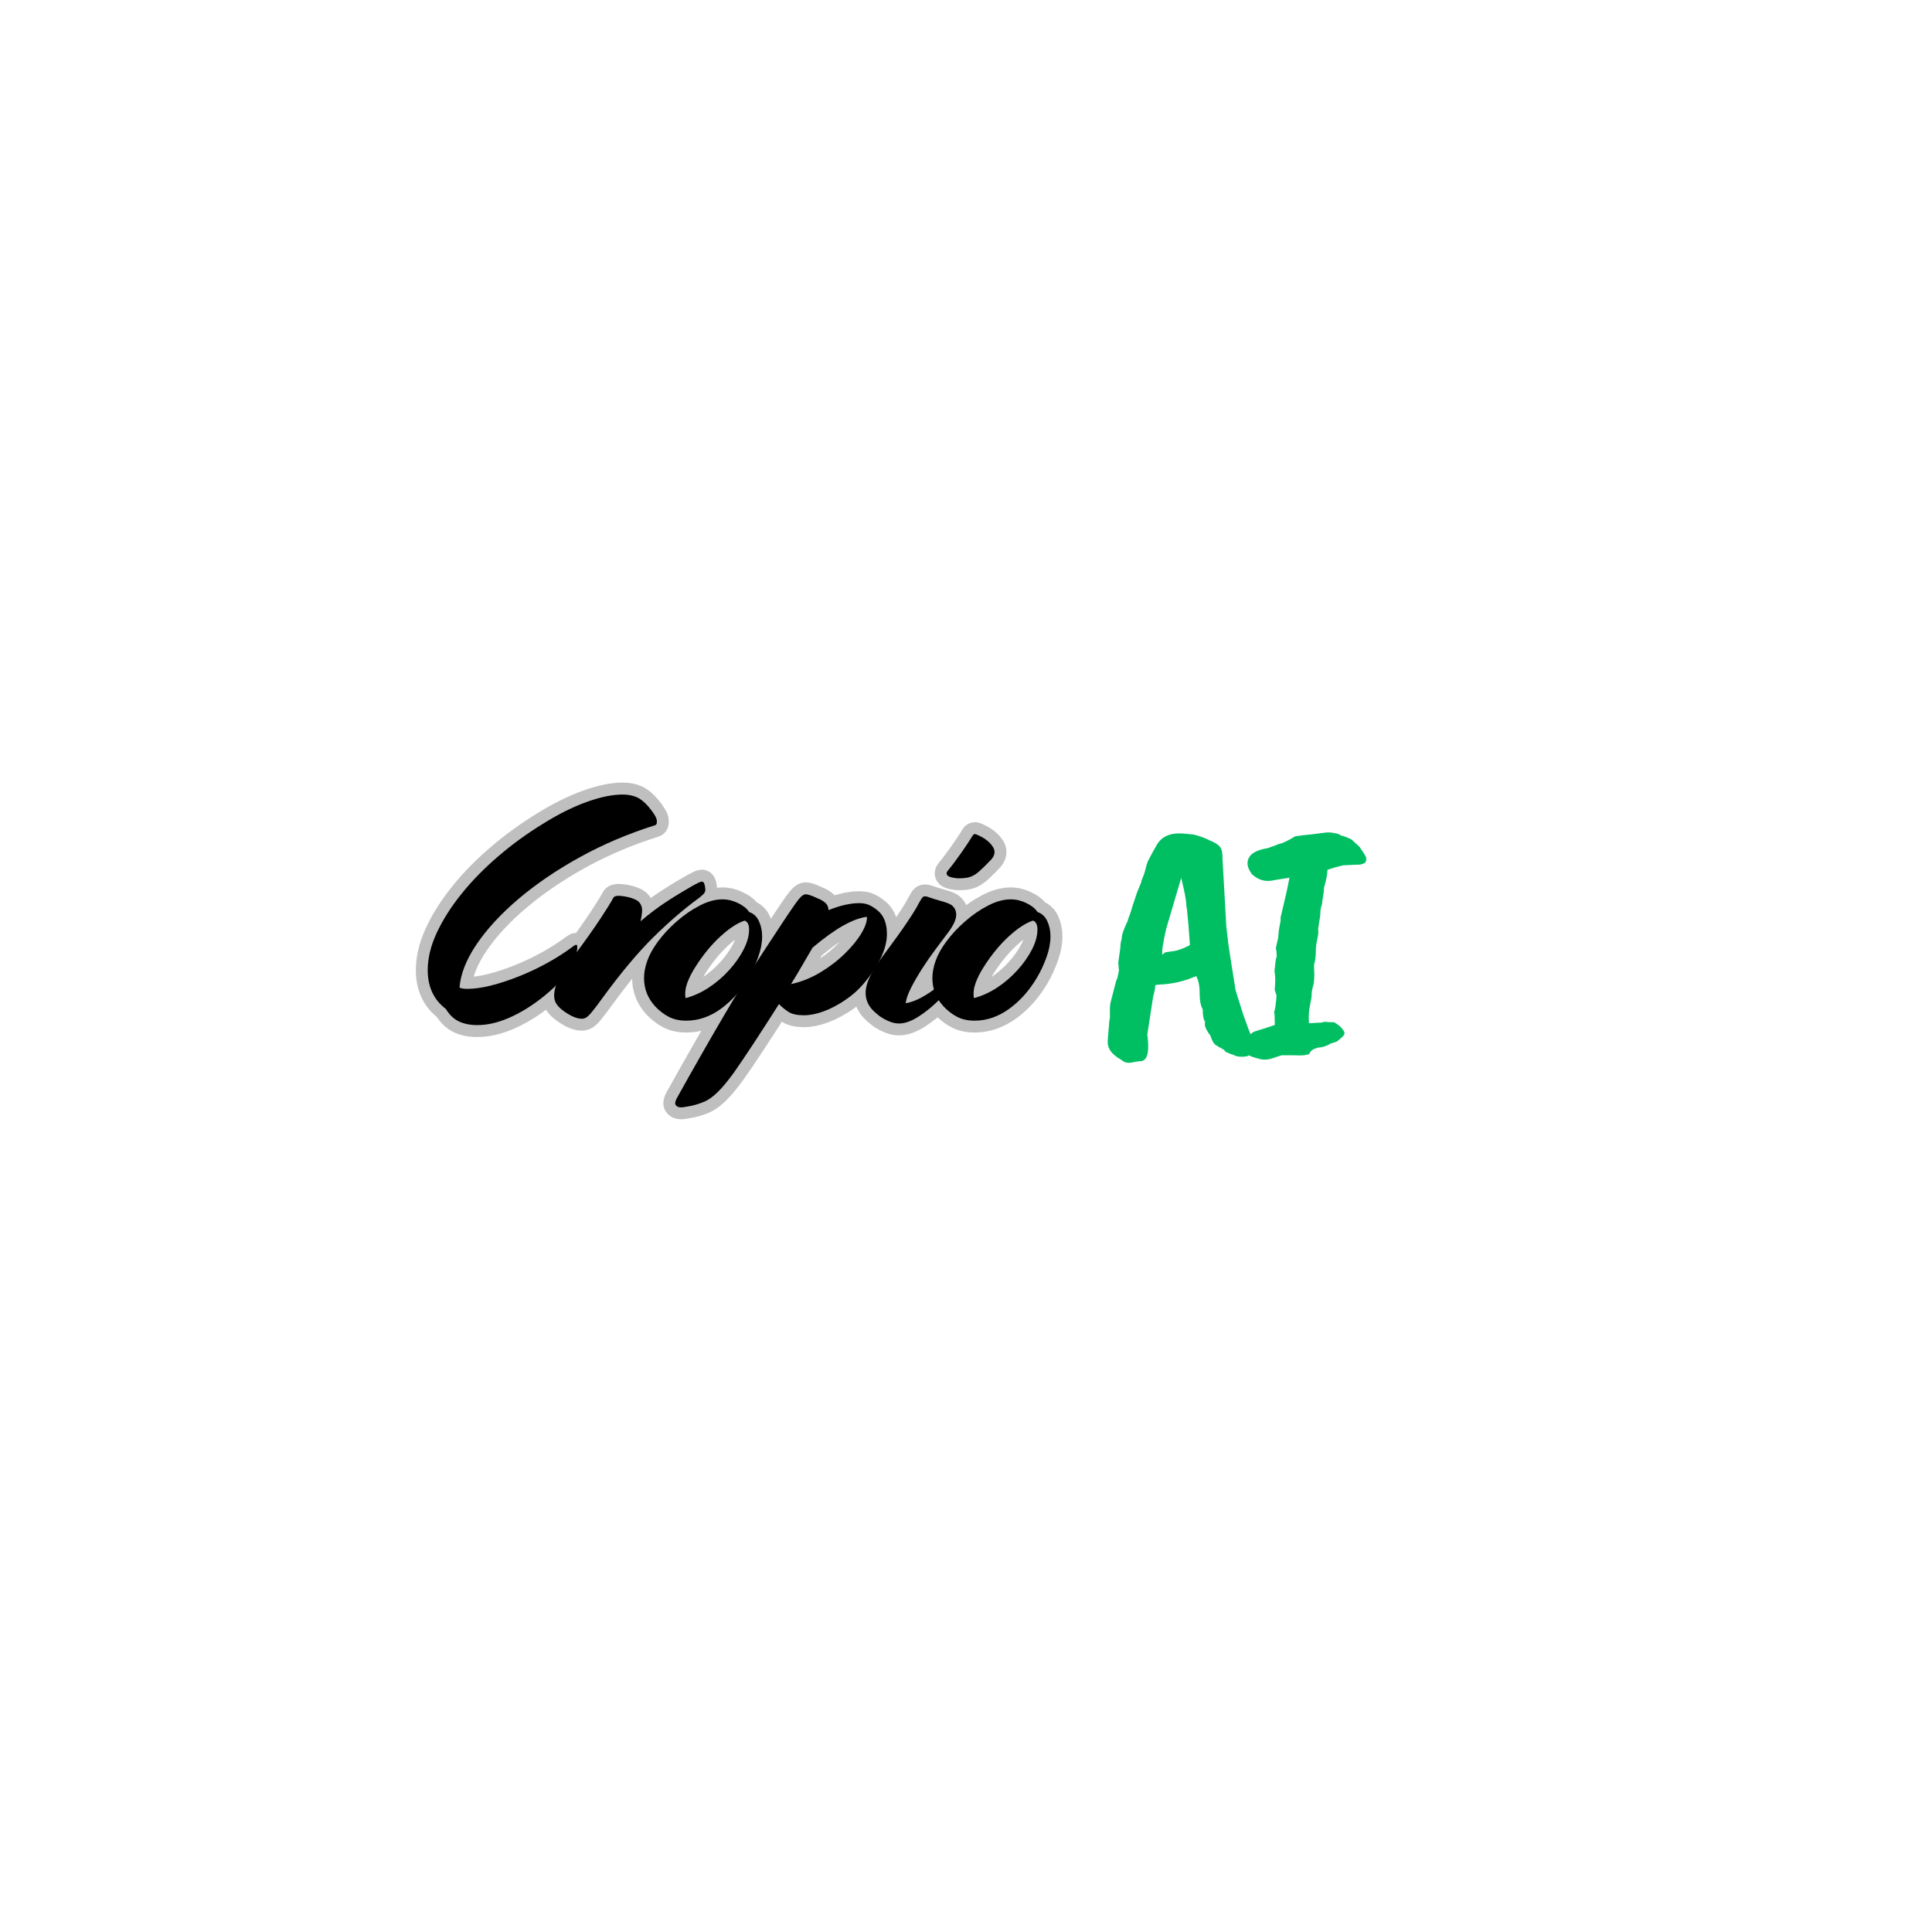
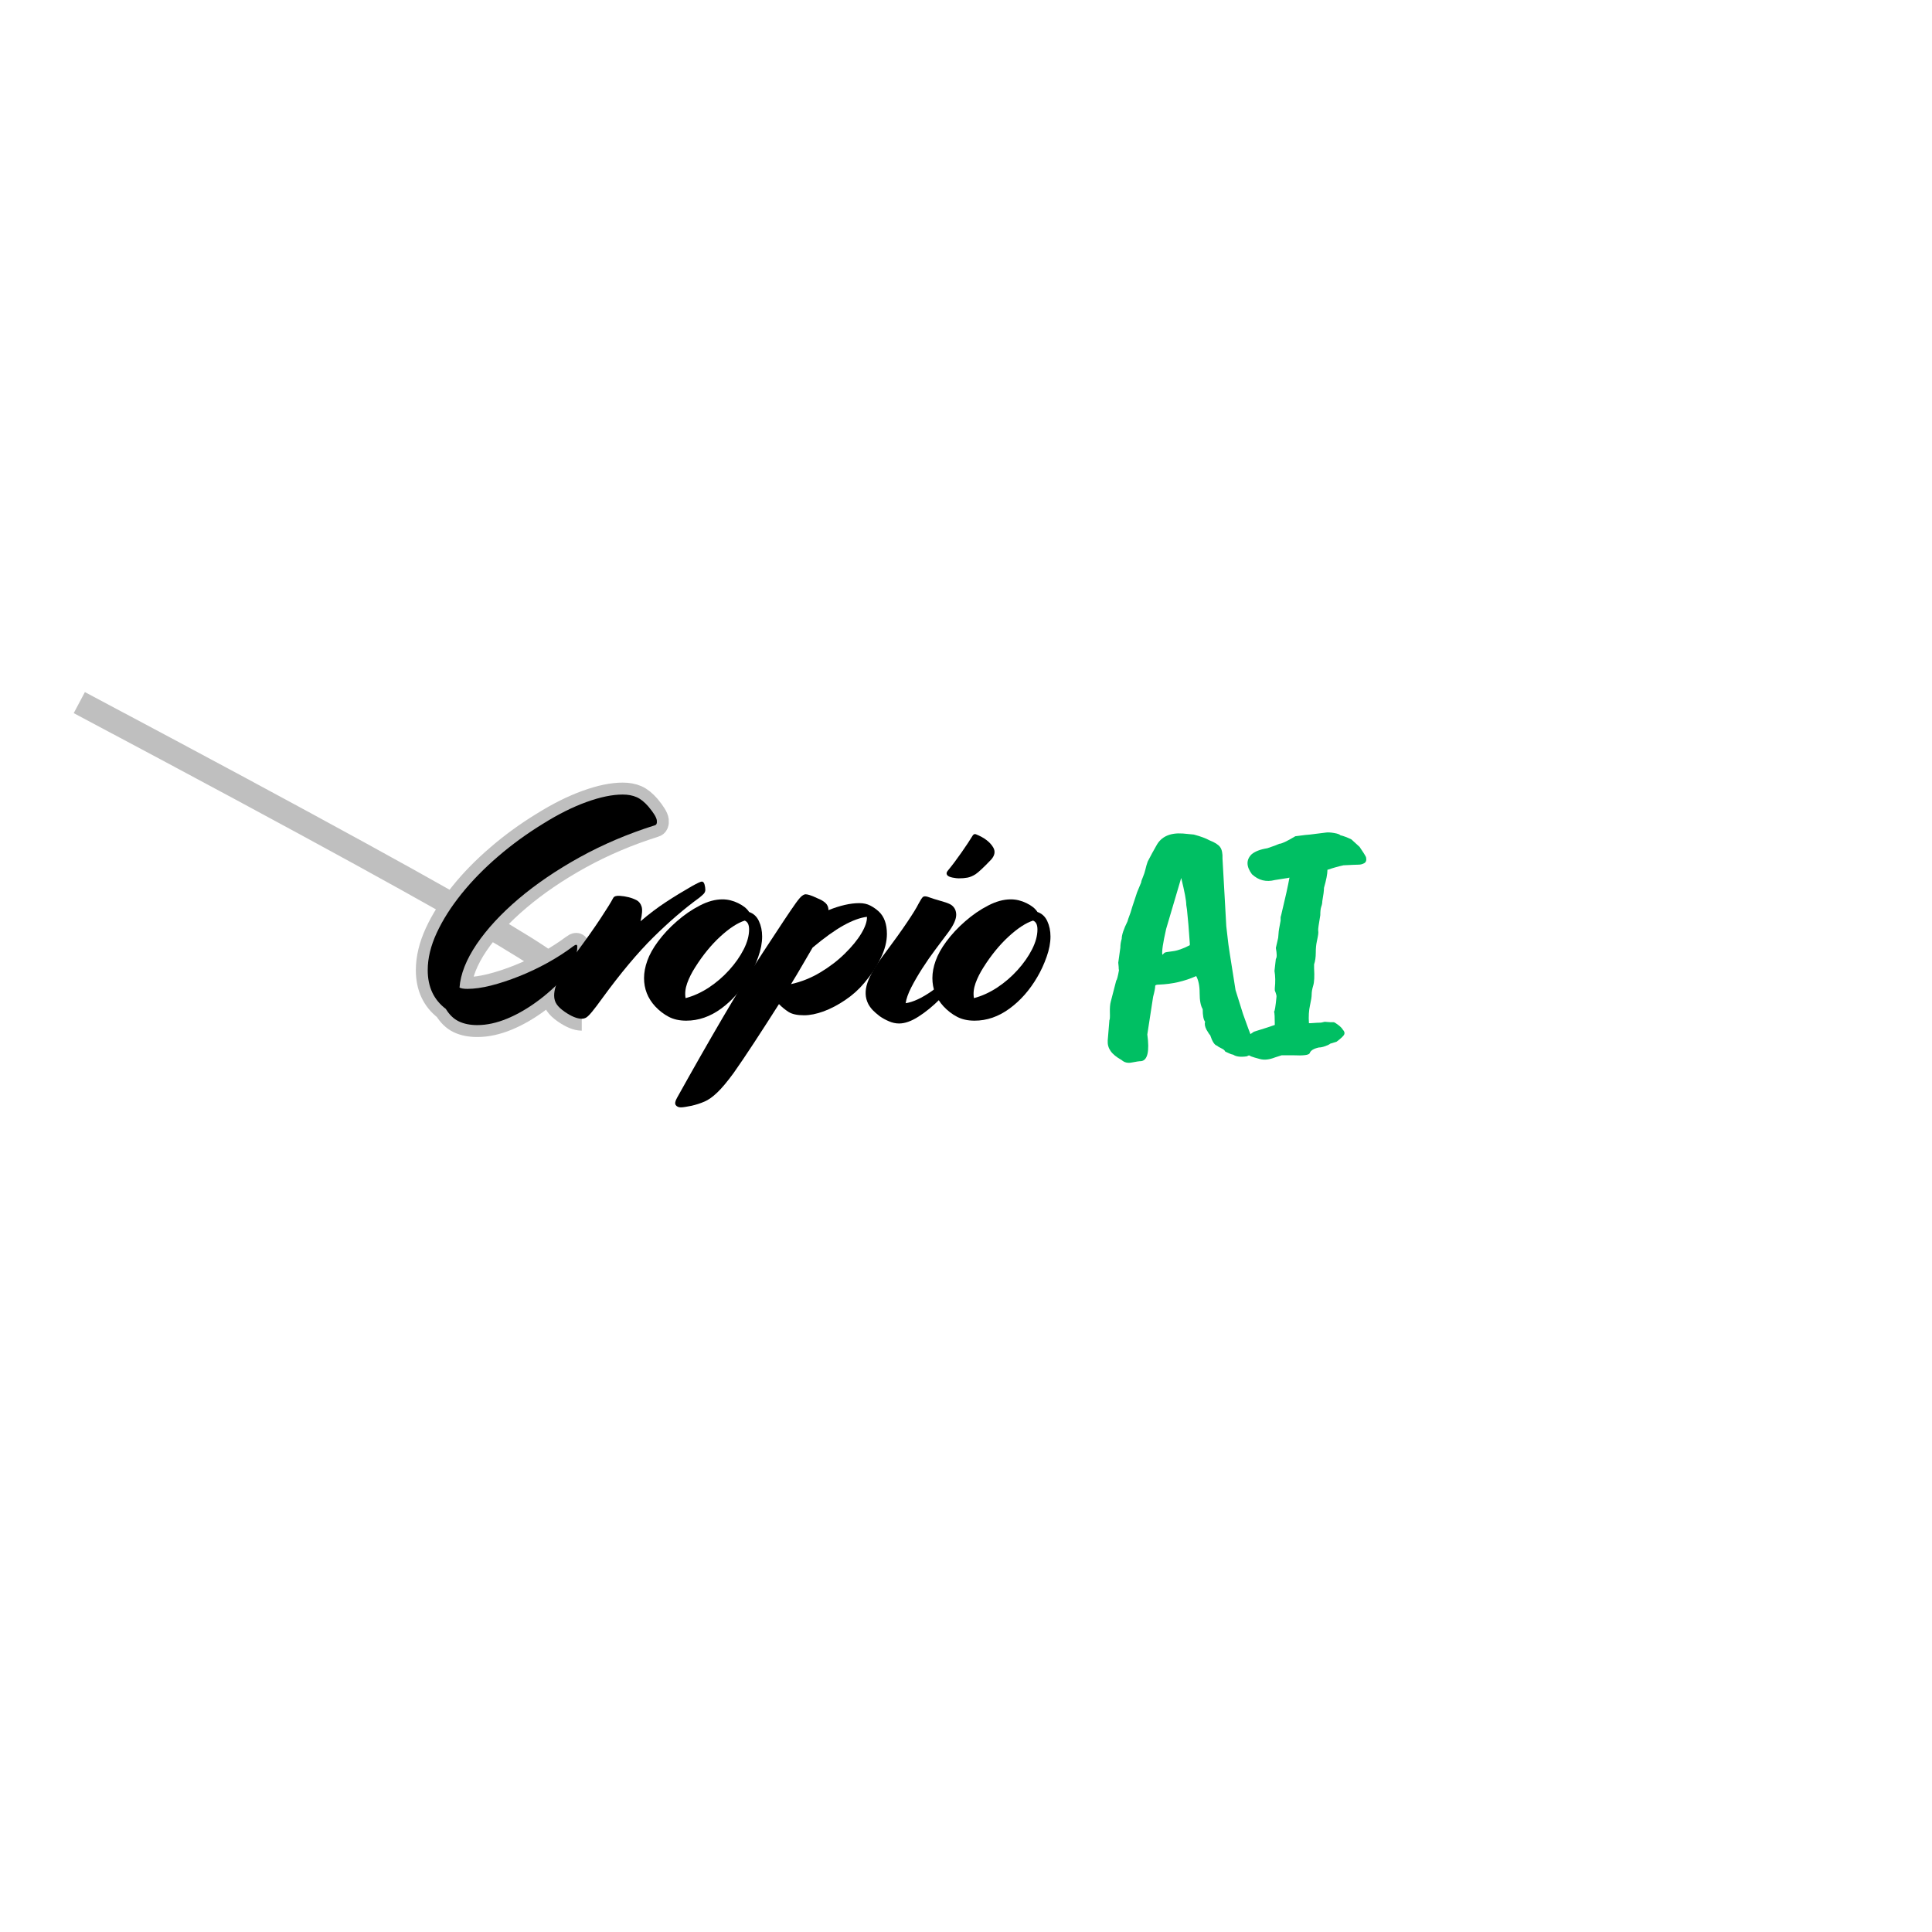
<svg xmlns="http://www.w3.org/2000/svg" width="500" zoomAndPan="magnify" viewBox="0 0 375 375" height="500" preserveAspectRatio="xMidYMid meet" version="1.0">
  <defs>
    <g />
  </defs>
-   <path stroke-linecap="butt" transform="matrix(0.75, 0, 0, 0.75, 15.39507, 135.8146)" fill="none" stroke-linejoin="miter" d="M 102.999 84.211 C 101.14 84.211 99.546 83.898 98.223 83.268 C 96.911 82.638 95.786 81.555 94.853 80.018 C 91.734 77.664 90.176 74.32 90.176 69.982 C 90.176 66.919 90.952 63.706 92.505 60.331 C 94.067 56.961 96.208 53.591 98.926 50.221 C 101.64 46.846 104.807 43.617 108.416 40.528 C 112.025 37.424 115.895 34.612 120.015 32.101 C 123.963 29.638 127.713 27.763 131.27 26.482 C 134.827 25.185 137.952 24.534 140.64 24.534 C 142.005 24.534 143.197 24.758 144.213 25.195 C 145.228 25.638 146.26 26.461 147.301 27.664 C 148.666 29.31 149.39 30.502 149.473 31.237 C 149.551 31.971 149.369 32.393 148.932 32.502 C 141.973 34.695 135.494 37.45 129.484 40.768 C 123.494 44.086 118.223 47.68 113.671 51.544 C 109.124 55.398 105.505 59.31 102.817 63.284 C 100.14 67.252 98.666 70.992 98.385 74.497 C 98.822 74.726 99.515 74.841 100.447 74.841 C 102.202 74.841 104.228 74.555 106.531 73.976 C 108.833 73.403 111.255 72.607 113.796 71.591 C 116.348 70.57 118.833 69.393 121.239 68.06 C 123.645 66.721 125.838 65.31 127.822 63.825 C 128.531 63.273 128.885 63.299 128.885 63.903 C 128.885 64.893 128.676 66.044 128.26 67.357 C 127.859 68.664 127.296 69.737 126.577 70.565 C 124.223 73.31 121.671 75.711 118.932 77.768 C 116.202 79.815 113.478 81.403 110.765 82.523 C 108.046 83.648 105.458 84.211 102.999 84.211 Z M 130.031 82.565 C 128.827 82.565 127.348 81.961 125.598 80.758 C 124.661 80.101 123.978 79.461 123.551 78.831 C 123.109 78.19 122.885 77.435 122.885 76.565 C 122.885 75.133 123.348 73.581 124.27 71.909 C 125.208 70.237 126.661 68.091 128.624 65.471 C 131.156 62.07 133.239 59.127 134.885 56.638 C 136.531 54.138 137.63 52.367 138.176 51.32 C 138.39 50.893 138.942 50.706 139.822 50.763 C 141.52 50.867 142.999 51.247 144.26 51.903 C 144.859 52.237 145.281 52.773 145.52 53.508 C 145.775 54.247 145.682 55.518 145.239 57.32 C 147.489 55.409 149.676 53.758 151.801 52.367 C 153.942 50.961 156.161 49.601 158.463 48.294 C 159.947 47.461 160.827 47.049 161.093 47.049 C 161.426 47.049 161.661 47.294 161.796 47.789 C 161.926 48.284 161.994 48.752 161.994 49.195 C 161.994 49.586 161.853 49.93 161.572 50.237 C 161.307 50.534 160.932 50.867 160.452 51.242 C 156.609 54.039 152.65 57.45 148.572 61.476 C 144.489 65.502 140.088 70.752 135.369 77.226 C 134.218 78.805 133.327 79.982 132.697 80.758 C 132.072 81.523 131.577 82.008 131.213 82.226 C 130.864 82.45 130.473 82.565 130.031 82.565 Z M 157.077 83.049 C 155.327 83.049 153.817 82.721 152.546 82.065 C 151.286 81.409 150.109 80.508 149.015 79.357 C 147.098 77.268 146.145 74.831 146.145 72.049 C 146.145 70.617 146.432 69.107 147.005 67.518 C 147.583 65.924 148.499 64.278 149.755 62.581 C 151.119 60.721 152.744 58.966 154.63 57.32 C 156.531 55.674 158.505 54.325 160.551 53.268 C 162.609 52.2 164.577 51.664 166.452 51.664 C 167.817 51.664 169.166 51.992 170.505 52.648 C 171.853 53.305 172.807 54.07 173.353 54.956 C 174.505 55.331 175.353 56.107 175.9 57.284 C 176.447 58.461 176.723 59.789 176.723 61.273 C 176.723 62.919 176.39 64.674 175.718 66.534 C 175.067 68.393 174.275 70.117 173.353 71.711 C 171.374 75.107 168.958 77.851 166.109 79.935 C 163.26 82.008 160.249 83.049 157.077 83.049 Z M 159.369 69.242 C 158.499 70.617 157.817 71.992 157.322 73.357 C 156.827 74.721 156.687 76.013 156.9 77.226 C 158.984 76.68 160.999 75.763 162.937 74.476 C 164.89 73.18 166.645 71.669 168.197 69.945 C 169.76 68.216 171.01 66.44 171.947 64.607 C 172.885 62.773 173.353 61.06 173.353 59.471 C 173.353 58.211 172.963 57.445 172.187 57.164 C 170.327 57.763 168.223 59.148 165.869 61.315 C 163.515 63.482 161.348 66.122 159.369 69.242 Z M 158.468 105.081 C 157.864 105.185 157.333 105.278 156.864 105.362 C 156.395 105.456 155.999 105.502 155.682 105.502 C 155.077 105.502 154.64 105.305 154.374 104.919 C 154.093 104.528 154.202 103.903 154.697 103.034 C 158.911 95.461 162.869 88.513 166.577 82.185 C 170.265 75.857 173.697 70.284 176.869 65.471 C 179.182 61.966 181.01 59.2 182.348 57.18 C 183.687 55.148 184.708 53.638 185.416 52.648 C 186.14 51.659 186.676 51.028 187.02 50.763 C 187.385 50.482 187.697 50.341 187.963 50.341 C 188.244 50.341 188.598 50.414 189.031 50.56 C 189.468 50.695 190.161 50.976 191.093 51.403 C 191.926 51.737 192.593 52.138 193.103 52.607 C 193.624 53.075 193.885 53.69 193.885 54.45 C 196.906 53.247 199.572 52.648 201.869 52.648 C 202.968 52.648 203.911 52.857 204.702 53.268 C 205.489 53.669 206.218 54.174 206.89 54.773 C 208.307 56.096 209.015 58.044 209.015 60.612 C 209.015 62.591 208.478 64.68 207.411 66.872 C 206.338 69.055 204.926 71.19 203.176 73.273 C 201.76 74.971 200.114 76.45 198.239 77.711 C 196.38 78.966 194.52 79.945 192.661 80.638 C 190.801 81.32 189.103 81.664 187.562 81.664 C 185.812 81.664 184.478 81.372 183.572 80.799 C 182.676 80.226 181.838 79.549 181.062 78.773 C 178.885 82.226 176.749 85.544 174.661 88.726 C 172.572 91.909 170.796 94.539 169.322 96.612 C 167.676 98.857 166.265 100.544 165.088 101.669 C 163.911 102.794 162.817 103.575 161.801 104.018 C 160.781 104.456 159.671 104.81 158.468 105.081 Z M 184.192 73.596 C 186.88 72.992 189.416 71.982 191.796 70.565 C 194.182 69.133 196.286 67.518 198.119 65.711 C 199.963 63.903 201.39 62.153 202.395 60.45 C 203.411 58.752 203.89 57.331 203.838 56.18 C 202.083 56.393 200.072 57.133 197.796 58.403 C 195.525 59.664 192.853 61.575 189.791 64.143 C 188.963 65.523 188.077 67.023 187.145 68.638 C 186.218 70.247 185.239 71.898 184.192 73.596 Z M 224.708 45.502 C 224.333 45.117 224.385 44.648 224.864 44.096 C 225.911 42.841 227.046 41.336 228.275 39.586 C 229.52 37.831 230.499 36.346 231.208 35.127 C 231.421 34.81 231.697 34.7 232.031 34.81 C 234.223 35.69 235.728 36.841 236.546 38.258 C 237.093 39.247 236.932 40.268 236.062 41.31 C 234.083 43.383 232.713 44.669 231.947 45.164 C 231.228 45.601 230.536 45.893 229.885 46.023 C 229.228 46.159 228.463 46.226 227.593 46.226 C 227.208 46.226 226.687 46.159 226.031 46.023 C 225.374 45.893 224.932 45.716 224.708 45.502 Z M 212.145 83.789 C 211.26 83.789 210.38 83.596 209.494 83.206 C 208.624 82.831 207.838 82.398 207.13 81.903 C 206.406 81.357 205.796 80.82 205.301 80.299 C 204.822 79.778 204.437 79.242 204.156 78.69 C 203.343 77.112 203.275 75.31 203.958 73.273 C 204.64 71.242 206.187 68.638 208.593 65.471 C 210.838 62.461 212.708 59.857 214.192 57.664 C 215.676 55.471 216.692 53.825 217.239 52.726 C 217.723 51.789 218.083 51.226 218.322 51.044 C 218.577 50.857 218.978 50.841 219.531 51.002 C 220.624 51.388 221.723 51.737 222.817 52.044 C 223.916 52.341 224.739 52.622 225.286 52.888 C 226.333 53.435 226.88 54.315 226.932 55.518 C 226.989 56.721 226.296 58.284 224.864 60.211 C 223.89 61.523 222.801 62.987 221.593 64.607 C 220.39 66.226 219.239 67.883 218.145 69.581 C 217.046 71.284 216.098 72.914 215.296 74.476 C 214.505 76.028 214.031 77.383 213.869 78.534 C 215.781 78.263 218.051 77.216 220.671 75.383 C 223.307 73.534 226.406 70.232 229.963 65.471 L 230.223 65.127 C 230.489 64.752 230.692 64.539 230.827 64.487 C 230.973 64.435 231.098 64.461 231.208 64.565 L 231.447 64.805 C 231.89 65.247 231.942 65.768 231.609 66.372 L 231.369 66.773 C 230.499 68.206 229.307 69.883 227.796 71.81 C 226.286 73.721 224.614 75.596 222.781 77.43 C 220.947 79.263 219.093 80.778 217.223 81.982 C 215.364 83.185 213.671 83.789 212.145 83.789 Z M 231.702 83.049 C 229.952 83.049 228.442 82.721 227.171 82.065 C 225.911 81.409 224.734 80.508 223.64 79.357 C 221.723 77.268 220.77 74.831 220.77 72.049 C 220.77 70.617 221.057 69.107 221.63 67.518 C 222.208 65.924 223.124 64.278 224.38 62.581 C 225.744 60.721 227.369 58.966 229.255 57.32 C 231.156 55.674 233.13 54.325 235.176 53.268 C 237.234 52.2 239.202 51.664 241.072 51.664 C 242.437 51.664 243.791 51.992 245.13 52.648 C 246.478 53.305 247.426 54.07 247.978 54.956 C 249.13 55.331 249.978 56.107 250.525 57.284 C 251.072 58.461 251.348 59.789 251.348 61.273 C 251.348 62.919 251.015 64.674 250.343 66.534 C 249.692 68.393 248.9 70.117 247.978 71.711 C 245.999 75.107 243.583 77.851 240.734 79.935 C 237.885 82.008 234.874 83.049 231.702 83.049 Z M 233.989 69.242 C 233.124 70.617 232.442 71.992 231.947 73.357 C 231.447 74.721 231.312 76.013 231.525 77.226 C 233.609 76.68 235.624 75.763 237.562 74.476 C 239.515 73.18 241.27 71.669 242.822 69.945 C 244.385 68.216 245.635 66.44 246.572 64.607 C 247.51 62.773 247.978 61.06 247.978 59.471 C 247.978 58.211 247.588 57.445 246.812 57.164 C 244.952 57.763 242.848 59.148 240.494 61.315 C 238.14 63.482 235.973 66.122 233.989 69.242 Z M 233.989 69.242 " stroke="#bfbfbf" stroke-width="6.165" stroke-opacity="1" stroke-miterlimit="4" />
+   <path stroke-linecap="butt" transform="matrix(0.75, 0, 0, 0.75, 15.39507, 135.8146)" fill="none" stroke-linejoin="miter" d="M 102.999 84.211 C 101.14 84.211 99.546 83.898 98.223 83.268 C 96.911 82.638 95.786 81.555 94.853 80.018 C 91.734 77.664 90.176 74.32 90.176 69.982 C 90.176 66.919 90.952 63.706 92.505 60.331 C 94.067 56.961 96.208 53.591 98.926 50.221 C 101.64 46.846 104.807 43.617 108.416 40.528 C 112.025 37.424 115.895 34.612 120.015 32.101 C 123.963 29.638 127.713 27.763 131.27 26.482 C 134.827 25.185 137.952 24.534 140.64 24.534 C 142.005 24.534 143.197 24.758 144.213 25.195 C 145.228 25.638 146.26 26.461 147.301 27.664 C 148.666 29.31 149.39 30.502 149.473 31.237 C 149.551 31.971 149.369 32.393 148.932 32.502 C 141.973 34.695 135.494 37.45 129.484 40.768 C 123.494 44.086 118.223 47.68 113.671 51.544 C 109.124 55.398 105.505 59.31 102.817 63.284 C 100.14 67.252 98.666 70.992 98.385 74.497 C 98.822 74.726 99.515 74.841 100.447 74.841 C 102.202 74.841 104.228 74.555 106.531 73.976 C 108.833 73.403 111.255 72.607 113.796 71.591 C 116.348 70.57 118.833 69.393 121.239 68.06 C 123.645 66.721 125.838 65.31 127.822 63.825 C 128.531 63.273 128.885 63.299 128.885 63.903 C 128.885 64.893 128.676 66.044 128.26 67.357 C 127.859 68.664 127.296 69.737 126.577 70.565 C 124.223 73.31 121.671 75.711 118.932 77.768 C 116.202 79.815 113.478 81.403 110.765 82.523 C 108.046 83.648 105.458 84.211 102.999 84.211 Z M 130.031 82.565 C 128.827 82.565 127.348 81.961 125.598 80.758 C 124.661 80.101 123.978 79.461 123.551 78.831 C 123.109 78.19 122.885 77.435 122.885 76.565 C 122.885 75.133 123.348 73.581 124.27 71.909 C 125.208 70.237 126.661 68.0.0.75 128.624 65.471 C 131.156 62.07 133.239 59.127 134.885 56.638 C 136.531 54.138 137.63 52.367 138.176 51.32 C 138.39 50.893 138.942 50.706 139.822 50.763 C 141.52 50.867 142.999 51.247 144.26 51.903 C 144.859 52.237 145.281 52.773 145.52 53.508 C 145.775 54.247 145.682 55.518 145.239 57.32 C 147.489 55.409 149.676 53.758 151.801 52.367 C 153.942 50.961 156.161 49.601 158.463 48.294 C 159.947 47.461 160.827 47.049 161.093 47.049 C 161.426 47.049 161.661 47.294 161.796 47.789 C 161.926 48.284 161.994 48.752 161.994 49.195 C 161.994 49.586 161.853 49.93 161.572 50.237 C 161.307 50.534 160.932 50.867 160.452 51.242 C 156.609 54.039 152.65 57.45 148.572 61.476 C 144.489 65.502 140.088 70.752 135.369 77.226 C 134.218 78.805 133.327 79.982 132.697 80.758 C 132.072 81.523 131.577 82.008 131.213 82.226 C 130.864 82.45 130.473 82.565 130.031 82.565 Z M 157.077 83.049 C 155.327 83.049 153.817 82.721 152.546 82.065 C 151.286 81.409 150.109 80.508 149.015 79.357 C 147.098 77.268 146.145 74.831 146.145 72.049 C 146.145 70.617 146.432 69.107 147.005 67.518 C 147.583 65.924 148.499 64.278 149.755 62.581 C 151.119 60.721 152.744 58.966 154.63 57.32 C 156.531 55.674 158.505 54.325 160.551 53.268 C 162.609 52.2 164.577 51.664 166.452 51.664 C 167.817 51.664 169.166 51.992 170.505 52.648 C 171.853 53.305 172.807 54.07 173.353 54.956 C 174.505 55.331 175.353 56.107 175.9 57.284 C 176.447 58.461 176.723 59.789 176.723 61.273 C 176.723 62.919 176.39 64.674 175.718 66.534 C 175.067 68.393 174.275 70.117 173.353 71.711 C 171.374 75.107 168.958 77.851 166.109 79.935 C 163.26 82.008 160.249 83.049 157.077 83.049 Z M 159.369 69.242 C 158.499 70.617 157.817 71.992 157.322 73.357 C 156.827 74.721 156.687 76.013 156.9 77.226 C 158.984 76.68 160.999 75.763 162.937 74.476 C 164.89 73.18 166.645 71.669 168.197 69.945 C 169.76 68.216 171.01 66.44 171.947 64.607 C 172.885 62.773 173.353 61.06 173.353 59.471 C 173.353 58.211 172.963 57.445 172.187 57.164 C 170.327 57.763 168.223 59.148 165.869 61.315 C 163.515 63.482 161.348 66.122 159.369 69.242 Z M 158.468 105.081 C 157.864 105.185 157.333 105.278 156.864 105.362 C 156.395 105.456 155.999 105.502 155.682 105.502 C 155.077 105.502 154.64 105.305 154.374 104.919 C 154.093 104.528 154.202 103.903 154.697 103.034 C 158.911 95.461 162.869 88.513 166.577 82.185 C 170.265 75.857 173.697 70.284 176.869 65.471 C 179.182 61.966 181.01 59.2 182.348 57.18 C 183.687 55.148 184.708 53.638 185.416 52.648 C 186.14 51.659 186.676 51.028 187.02 50.763 C 187.385 50.482 187.697 50.341 187.963 50.341 C 188.244 50.341 188.598 50.414 189.031 50.56 C 189.468 50.695 190.161 50.976 191.093 51.403 C 191.926 51.737 192.593 52.138 193.103 52.607 C 193.624 53.075 193.885 53.69 193.885 54.45 C 196.906 53.247 199.572 52.648 201.869 52.648 C 202.968 52.648 203.911 52.857 204.702 53.268 C 205.489 53.669 206.218 54.174 206.89 54.773 C 208.307 56.096 209.015 58.044 209.015 60.612 C 209.015 62.591 208.478 64.68 207.411 66.872 C 206.338 69.055 204.926 71.19 203.176 73.273 C 201.76 74.971 200.114 76.45 198.239 77.711 C 196.38 78.966 194.52 79.945 192.661 80.638 C 190.801 81.32 189.103 81.664 187.562 81.664 C 185.812 81.664 184.478 81.372 183.572 80.799 C 182.676 80.226 181.838 79.549 181.062 78.773 C 178.885 82.226 176.749 85.544 174.661 88.726 C 172.572 91.909 170.796 94.539 169.322 96.612 C 167.676 98.857 166.265 100.544 165.088 101.669 C 163.911 102.794 162.817 103.575 161.801 104.018 C 160.781 104.456 159.671 104.81 158.468 105.081 Z M 184.192 73.596 C 186.88 72.992 189.416 71.982 191.796 70.565 C 194.182 69.133 196.286 67.518 198.119 65.711 C 199.963 63.903 201.39 62.153 202.395 60.45 C 203.411 58.752 203.89 57.331 203.838 56.18 C 202.083 56.393 200.072 57.133 197.796 58.403 C 195.525 59.664 192.853 61.575 189.791 64.143 C 188.963 65.523 188.077 67.023 187.145 68.638 C 186.218 70.247 185.239 71.898 184.192 73.596 Z M 224.708 45.502 C 224.333 45.117 224.385 44.648 224.864 44.096 C 225.911 42.841 227.046 41.336 228.275 39.586 C 229.52 37.831 230.499 36.346 231.208 35.127 C 231.421 34.81 231.697 34.7 232.031 34.81 C 234.223 35.69 235.728 36.841 236.546 38.258 C 237.093 39.247 236.932 40.268 236.062 41.31 C 234.083 43.383 232.713 44.669 231.947 45.164 C 231.228 45.601 230.536 45.893 229.885 46.023 C 229.228 46.159 228.463 46.226 227.593 46.226 C 227.208 46.226 226.687 46.159 226.031 46.023 C 225.374 45.893 224.932 45.716 224.708 45.502 Z M 212.145 83.789 C 211.26 83.789 210.38 83.596 209.494 83.206 C 208.624 82.831 207.838 82.398 207.13 81.903 C 206.406 81.357 205.796 80.82 205.301 80.299 C 204.822 79.778 204.437 79.242 204.156 78.69 C 203.343 77.112 203.275 75.31 203.958 73.273 C 204.64 71.242 206.187 68.638 208.593 65.471 C 210.838 62.461 212.708 59.857 214.192 57.664 C 215.676 55.471 216.692 53.825 217.239 52.726 C 217.723 51.789 218.083 51.226 218.322 51.044 C 218.577 50.857 218.978 50.841 219.531 51.002 C 220.624 51.388 221.723 51.737 222.817 52.044 C 223.916 52.341 224.739 52.622 225.286 52.888 C 226.333 53.435 226.88 54.315 226.932 55.518 C 226.989 56.721 226.296 58.284 224.864 60.211 C 223.89 61.523 222.801 62.987 221.593 64.607 C 220.39 66.226 219.239 67.883 218.145 69.581 C 217.046 71.284 216.098 72.914 215.296 74.476 C 214.505 76.028 214.031 77.383 213.869 78.534 C 215.781 78.263 218.051 77.216 220.671 75.383 C 223.307 73.534 226.406 70.232 229.963 65.471 L 230.223 65.127 C 230.489 64.752 230.692 64.539 230.827 64.487 C 230.973 64.435 231.098 64.461 231.208 64.565 L 231.447 64.805 C 231.89 65.247 231.942 65.768 231.609 66.372 L 231.369 66.773 C 230.499 68.206 229.307 69.883 227.796 71.81 C 226.286 73.721 224.614 75.596 222.781 77.43 C 220.947 79.263 219.093 80.778 217.223 81.982 C 215.364 83.185 213.671 83.789 212.145 83.789 Z M 231.702 83.049 C 229.952 83.049 228.442 82.721 227.171 82.065 C 225.911 81.409 224.734 80.508 223.64 79.357 C 221.723 77.268 220.77 74.831 220.77 72.049 C 220.77 70.617 221.057 69.107 221.63 67.518 C 222.208 65.924 223.124 64.278 224.38 62.581 C 225.744 60.721 227.369 58.966 229.255 57.32 C 231.156 55.674 233.13 54.325 235.176 53.268 C 237.234 52.2 239.202 51.664 241.072 51.664 C 242.437 51.664 243.791 51.992 245.13 52.648 C 246.478 53.305 247.426 54.07 247.978 54.956 C 249.13 55.331 249.978 56.107 250.525 57.284 C 251.072 58.461 251.348 59.789 251.348 61.273 C 251.348 62.919 251.015 64.674 250.343 66.534 C 249.692 68.393 248.9 70.117 247.978 71.711 C 245.999 75.107 243.583 77.851 240.734 79.935 C 237.885 82.008 234.874 83.049 231.702 83.049 Z M 233.989 69.242 C 233.124 70.617 232.442 71.992 231.947 73.357 C 231.447 74.721 231.312 76.013 231.525 77.226 C 233.609 76.68 235.624 75.763 237.562 74.476 C 239.515 73.18 241.27 71.669 242.822 69.945 C 244.385 68.216 245.635 66.44 246.572 64.607 C 247.51 62.773 247.978 61.06 247.978 59.471 C 247.978 58.211 247.588 57.445 246.812 57.164 C 244.952 57.763 242.848 59.148 240.494 61.315 C 238.14 63.482 235.973 66.122 233.989 69.242 Z M 233.989 69.242 " stroke="#bfbfbf" stroke-width="6.165" stroke-opacity="1" stroke-miterlimit="4" />
  <g fill="#000000" fill-opacity="1">
    <g transform="translate(79.94194, 196.5646)">
      <g>
        <path d="M 12.703 2.406 C 11.305 2.406 10.113 2.164 9.125 1.688 C 8.133 1.219 7.289 0.41 6.594 -0.734 C 4.25 -2.504 3.078 -5.016 3.078 -8.266 C 3.078 -10.566 3.66 -12.977 4.828 -15.5 C 6.004 -18.031 7.609 -20.555 9.641 -23.078 C 11.68 -25.609 14.055 -28.035 16.766 -30.359 C 19.473 -32.68 22.367 -34.785 25.453 -36.672 C 28.41 -38.523 31.223 -39.93 33.891 -40.891 C 36.566 -41.859 38.91 -42.344 40.922 -42.344 C 41.953 -42.344 42.848 -42.176 43.609 -41.844 C 44.367 -41.52 45.141 -40.906 45.922 -40 C 46.953 -38.77 47.492 -37.875 47.547 -37.312 C 47.609 -36.758 47.477 -36.445 47.156 -36.375 C 41.938 -34.727 37.078 -32.66 32.578 -30.172 C 28.078 -27.68 24.117 -24.988 20.703 -22.094 C 17.297 -19.195 14.582 -16.258 12.562 -13.281 C 10.551 -10.301 9.445 -7.5 9.25 -4.875 C 9.57 -4.707 10.082 -4.625 10.781 -4.625 C 12.102 -4.625 13.625 -4.836 15.344 -5.266 C 17.07 -5.703 18.891 -6.301 20.797 -7.062 C 22.711 -7.82 24.57 -8.703 26.375 -9.703 C 28.188 -10.711 29.832 -11.773 31.312 -12.891 C 31.844 -13.297 32.109 -13.273 32.109 -12.828 C 32.109 -12.086 31.953 -11.223 31.641 -10.234 C 31.336 -9.242 30.922 -8.441 30.391 -7.828 C 28.617 -5.773 26.707 -3.977 24.656 -2.438 C 22.602 -0.895 20.555 0.297 18.516 1.141 C 16.484 1.984 14.547 2.406 12.703 2.406 Z M 12.703 2.406 " />
      </g>
    </g>
  </g>
  <g fill="#000000" fill-opacity="1">
    <g transform="translate(108.3579, 196.5646)">
      <g>
        <path d="M 4.562 1.172 C 3.656 1.172 2.547 0.719 1.234 -0.188 C 0.535 -0.676 0.023 -1.156 -0.297 -1.625 C -0.629 -2.102 -0.797 -2.672 -0.797 -3.328 C -0.797 -4.398 -0.445 -5.562 0.25 -6.812 C 0.945 -8.062 2.035 -9.676 3.516 -11.656 C 5.398 -14.195 6.957 -16.398 8.188 -18.266 C 9.426 -20.141 10.25 -21.469 10.656 -22.25 C 10.82 -22.582 11.234 -22.727 11.891 -22.688 C 13.172 -22.602 14.281 -22.316 15.219 -21.828 C 15.676 -21.578 15.992 -21.172 16.172 -20.609 C 16.359 -20.055 16.289 -19.102 15.969 -17.75 C 17.656 -19.188 19.297 -20.426 20.891 -21.469 C 22.492 -22.52 24.16 -23.539 25.891 -24.531 C 26.992 -25.145 27.648 -25.453 27.859 -25.453 C 28.109 -25.453 28.285 -25.266 28.391 -24.891 C 28.492 -24.523 28.547 -24.18 28.547 -23.859 C 28.547 -23.566 28.441 -23.305 28.234 -23.078 C 28.023 -22.859 27.738 -22.602 27.375 -22.312 C 24.488 -20.219 21.516 -17.66 18.453 -14.641 C 15.398 -11.617 12.102 -7.68 8.562 -2.828 C 7.707 -1.641 7.039 -0.758 6.562 -0.188 C 6.094 0.383 5.723 0.754 5.453 0.922 C 5.18 1.086 4.883 1.172 4.562 1.172 Z M 4.562 1.172 " />
      </g>
    </g>
  </g>
  <g fill="#000000" fill-opacity="1">
    <g transform="translate(124.4457, 196.5646)">
      <g>
        <path d="M 8.75 1.547 C 7.438 1.547 6.305 1.297 5.359 0.797 C 4.41 0.305 3.531 -0.367 2.719 -1.234 C 1.281 -2.797 0.562 -4.625 0.562 -6.719 C 0.562 -7.789 0.773 -8.922 1.203 -10.109 C 1.629 -11.297 2.316 -12.531 3.266 -13.812 C 4.297 -15.207 5.52 -16.52 6.938 -17.75 C 8.352 -18.988 9.832 -20.004 11.375 -20.797 C 12.914 -21.598 14.383 -22 15.781 -22 C 16.812 -22 17.828 -21.754 18.828 -21.266 C 19.836 -20.773 20.547 -20.203 20.953 -19.547 C 21.816 -19.254 22.453 -18.664 22.859 -17.781 C 23.273 -16.895 23.484 -15.898 23.484 -14.797 C 23.484 -13.555 23.234 -12.238 22.734 -10.844 C 22.242 -9.445 21.648 -8.156 20.953 -6.969 C 19.473 -4.414 17.664 -2.359 15.531 -0.797 C 13.395 0.766 11.133 1.547 8.75 1.547 Z M 10.484 -8.812 C 9.828 -7.789 9.312 -6.766 8.938 -5.734 C 8.57 -4.703 8.469 -3.734 8.625 -2.828 C 10.188 -3.242 11.695 -3.93 13.156 -4.891 C 14.613 -5.859 15.926 -6.988 17.094 -8.281 C 18.27 -9.582 19.207 -10.922 19.906 -12.297 C 20.602 -13.672 20.953 -14.957 20.953 -16.156 C 20.953 -17.094 20.664 -17.664 20.094 -17.875 C 18.695 -17.426 17.113 -16.391 15.344 -14.766 C 13.582 -13.141 11.961 -11.156 10.484 -8.812 Z M 10.484 -8.812 " />
      </g>
    </g>
  </g>
  <g fill="#000000" fill-opacity="1">
    <g transform="translate(144.5402, 196.5646)">
      <g>
        <path d="M -10.297 18.062 C -10.742 18.145 -11.141 18.219 -11.484 18.281 C -11.836 18.344 -12.141 18.375 -12.391 18.375 C -12.836 18.375 -13.164 18.227 -13.375 17.938 C -13.582 17.645 -13.5 17.172 -13.125 16.516 C -9.969 10.848 -7 5.641 -4.219 0.891 C -1.445 -3.848 1.129 -8.031 3.516 -11.656 C 5.242 -14.281 6.609 -16.352 7.609 -17.875 C 8.617 -19.395 9.391 -20.523 9.922 -21.266 C 10.453 -22.004 10.852 -22.473 11.125 -22.672 C 11.395 -22.879 11.629 -22.984 11.828 -22.984 C 12.035 -22.984 12.301 -22.93 12.625 -22.828 C 12.957 -22.734 13.473 -22.52 14.172 -22.188 C 14.797 -21.945 15.301 -21.648 15.688 -21.297 C 16.07 -20.941 16.266 -20.477 16.266 -19.906 C 18.523 -20.812 20.52 -21.266 22.25 -21.266 C 23.07 -21.266 23.781 -21.109 24.375 -20.797 C 24.969 -20.492 25.516 -20.113 26.016 -19.656 C 27.078 -18.676 27.609 -17.219 27.609 -15.281 C 27.609 -13.801 27.207 -12.238 26.406 -10.594 C 25.613 -8.957 24.555 -7.359 23.234 -5.797 C 22.172 -4.523 20.938 -3.414 19.531 -2.469 C 18.133 -1.52 16.738 -0.785 15.344 -0.266 C 13.945 0.242 12.676 0.5 11.531 0.5 C 10.207 0.5 9.207 0.285 8.531 -0.141 C 7.852 -0.578 7.227 -1.086 6.656 -1.672 C 5.008 0.922 3.406 3.41 1.844 5.797 C 0.281 8.18 -1.051 10.156 -2.156 11.719 C -3.383 13.395 -4.441 14.656 -5.328 15.5 C -6.211 16.344 -7.035 16.926 -7.797 17.25 C -8.555 17.582 -9.391 17.852 -10.297 18.062 Z M 9 -5.547 C 11.008 -5.992 12.906 -6.754 14.688 -7.828 C 16.477 -8.898 18.062 -10.113 19.438 -11.469 C 20.82 -12.82 21.895 -14.133 22.656 -15.406 C 23.414 -16.688 23.773 -17.754 23.734 -18.609 C 22.422 -18.453 20.91 -17.898 19.203 -16.953 C 17.492 -16.004 15.488 -14.566 13.188 -12.641 C 12.57 -11.609 11.914 -10.484 11.219 -9.266 C 10.52 -8.055 9.781 -6.816 9 -5.547 Z M 9 -5.547 " />
      </g>
    </g>
  </g>
  <g fill="#000000" fill-opacity="1">
    <g transform="translate(168.3331, 196.5646)">
      <g>
        <path d="M 15.594 -26.625 C 15.301 -26.914 15.344 -27.266 15.719 -27.672 C 16.5 -28.617 17.348 -29.75 18.266 -31.062 C 19.191 -32.383 19.926 -33.492 20.469 -34.391 C 20.633 -34.641 20.836 -34.723 21.078 -34.641 C 22.723 -33.984 23.852 -33.117 24.469 -32.047 C 24.883 -31.305 24.758 -30.547 24.094 -29.766 C 22.613 -28.211 21.586 -27.25 21.016 -26.875 C 20.484 -26.539 19.969 -26.32 19.469 -26.219 C 18.977 -26.125 18.406 -26.078 17.75 -26.078 C 17.469 -26.078 17.078 -26.125 16.578 -26.219 C 16.086 -26.32 15.758 -26.457 15.594 -26.625 Z M 6.172 2.094 C 5.504 2.094 4.844 1.945 4.188 1.656 C 3.531 1.375 2.938 1.047 2.406 0.672 C 1.875 0.266 1.422 -0.129 1.047 -0.516 C 0.68 -0.91 0.395 -1.312 0.188 -1.719 C -0.426 -2.914 -0.477 -4.273 0.031 -5.797 C 0.539 -7.316 1.703 -9.27 3.516 -11.656 C 5.203 -13.914 6.598 -15.863 7.703 -17.5 C 8.816 -19.145 9.578 -20.379 9.984 -21.203 C 10.359 -21.898 10.633 -22.32 10.812 -22.469 C 11 -22.613 11.301 -22.625 11.719 -22.5 C 12.531 -22.207 13.348 -21.945 14.172 -21.719 C 14.992 -21.5 15.613 -21.285 16.031 -21.078 C 16.812 -20.672 17.223 -20.016 17.266 -19.109 C 17.305 -18.203 16.789 -17.031 15.719 -15.594 C 14.977 -14.602 14.156 -13.504 13.25 -12.297 C 12.344 -11.086 11.477 -9.844 10.656 -8.562 C 9.844 -7.289 9.133 -6.066 8.531 -4.891 C 7.938 -3.723 7.578 -2.707 7.453 -1.844 C 8.891 -2.051 10.594 -2.844 12.562 -4.219 C 14.539 -5.594 16.867 -8.07 19.547 -11.656 L 19.719 -11.891 C 19.926 -12.18 20.082 -12.348 20.188 -12.391 C 20.289 -12.43 20.383 -12.41 20.469 -12.328 L 20.656 -12.141 C 20.977 -11.816 21.016 -11.426 20.766 -10.969 L 20.594 -10.656 C 19.938 -9.594 19.039 -8.344 17.906 -6.906 C 16.781 -5.469 15.523 -4.055 14.141 -2.672 C 12.766 -1.297 11.379 -0.16 9.984 0.734 C 8.586 1.641 7.316 2.094 6.172 2.094 Z M 6.172 2.094 " />
      </g>
    </g>
  </g>
  <g fill="#000000" fill-opacity="1">
    <g transform="translate(180.4143, 196.5646)">
      <g>
        <path d="M 8.75 1.547 C 7.438 1.547 6.305 1.297 5.359 0.797 C 4.41 0.305 3.531 -0.367 2.719 -1.234 C 1.281 -2.797 0.562 -4.625 0.562 -6.719 C 0.562 -7.789 0.773 -8.922 1.203 -10.109 C 1.629 -11.297 2.316 -12.531 3.266 -13.812 C 4.297 -15.207 5.52 -16.52 6.938 -17.75 C 8.352 -18.988 9.832 -20.004 11.375 -20.797 C 12.914 -21.598 14.383 -22 15.781 -22 C 16.812 -22 17.828 -21.754 18.828 -21.266 C 19.836 -20.773 20.547 -20.203 20.953 -19.547 C 21.816 -19.254 22.453 -18.664 22.859 -17.781 C 23.273 -16.895 23.484 -15.898 23.484 -14.797 C 23.484 -13.555 23.234 -12.238 22.734 -10.844 C 22.242 -9.445 21.648 -8.156 20.953 -6.969 C 19.473 -4.414 17.664 -2.359 15.531 -0.797 C 13.395 0.766 11.133 1.547 8.75 1.547 Z M 10.484 -8.812 C 9.828 -7.789 9.312 -6.766 8.938 -5.734 C 8.57 -4.703 8.469 -3.734 8.625 -2.828 C 10.188 -3.242 11.695 -3.93 13.156 -4.891 C 14.613 -5.859 15.926 -6.988 17.094 -8.281 C 18.27 -9.582 19.207 -10.922 19.906 -12.297 C 20.602 -13.672 20.953 -14.957 20.953 -16.156 C 20.953 -17.094 20.664 -17.664 20.094 -17.875 C 18.695 -17.426 17.113 -16.391 15.344 -14.766 C 13.582 -13.141 11.961 -11.156 10.484 -8.812 Z M 10.484 -8.812 " />
      </g>
    </g>
  </g>
  <g fill="#00bf63" fill-opacity="1">
    <g transform="translate(213.4119, 202.8456)">
      <g>
        <path d="M 12.609 -17.906 C 12.691 -18 13.207 -18.098 14.156 -18.203 C 15.113 -18.316 16.234 -18.707 17.516 -19.375 C 17.555 -19.375 17.531 -19.898 17.438 -20.953 C 17.312 -22.816 17.203 -24.145 17.109 -24.938 C 17.023 -26 16.938 -26.75 16.844 -27.188 C 16.844 -28.031 16.516 -29.781 15.859 -32.438 L 12.938 -22.547 C 12.312 -19.805 12.066 -18.129 12.203 -17.516 Z M 3.641 -15.984 L 4.047 -18.906 C 4.047 -19.477 4.133 -20.051 4.312 -20.625 C 4.312 -21.375 4.688 -22.504 5.438 -24.016 C 5.438 -24.098 5.633 -24.672 6.031 -25.734 C 6.031 -25.828 6.453 -27.133 7.297 -29.656 L 8.094 -31.578 C 8.094 -31.754 8.203 -32.094 8.422 -32.594 C 8.641 -33.102 8.805 -33.613 8.922 -34.125 C 9.035 -34.633 9.18 -35.133 9.359 -35.625 C 9.973 -36.812 10.523 -37.828 11.016 -38.672 C 11.941 -40.441 13.664 -41.238 16.188 -41.062 L 18.312 -40.859 C 19.633 -40.504 20.648 -40.129 21.359 -39.734 C 22.379 -39.336 23.062 -38.906 23.406 -38.438 C 23.758 -37.969 23.914 -37.207 23.875 -36.156 C 23.914 -35.625 24.047 -33.32 24.266 -29.25 C 24.492 -25.188 24.609 -23.129 24.609 -23.078 L 24.938 -20.234 C 24.938 -19.961 25.426 -16.773 26.406 -10.672 L 27.859 -6.031 C 28.742 -3.562 29.219 -2.27 29.281 -2.156 C 29.352 -2.039 29.539 -1.566 29.844 -0.734 C 30.332 0.723 29.914 1.695 28.594 2.188 C 27.395 2.363 26.508 2.254 25.938 1.859 C 25.719 1.859 25.207 1.66 24.406 1.266 C 24.32 1.035 24.066 0.82 23.641 0.625 C 23.223 0.426 22.945 0.258 22.812 0.125 C 22.332 0 21.891 -0.68 21.484 -1.922 C 21.359 -2.016 21.117 -2.367 20.766 -2.984 C 20.453 -3.598 20.363 -4.109 20.5 -4.516 C 20.188 -4.91 20.031 -5.727 20.031 -6.969 C 19.633 -7.625 19.438 -8.66 19.438 -10.078 C 19.438 -11.492 19.211 -12.598 18.766 -13.391 C 16.516 -12.379 14.109 -11.828 11.547 -11.734 C 11.055 -11.734 10.812 -11.645 10.812 -11.469 C 10.812 -11.07 10.676 -10.367 10.406 -9.359 L 9.281 -2.062 C 9.727 1.219 9.332 2.945 8.094 3.125 C 7.738 3.125 7.148 3.207 6.328 3.375 C 5.516 3.551 4.844 3.398 4.312 2.922 C 3.289 2.348 2.57 1.758 2.156 1.156 C 1.738 0.562 1.551 -0.109 1.594 -0.859 C 1.633 -1.484 1.742 -2.812 1.922 -4.844 C 2.016 -4.926 2.047 -5.422 2.016 -6.328 C 1.992 -7.234 2.051 -7.93 2.188 -8.422 L 3.25 -12.531 C 3.383 -12.625 3.562 -13.289 3.781 -14.531 C 3.738 -14.613 3.719 -14.832 3.719 -15.188 Z M 3.641 -15.984 " />
      </g>
    </g>
  </g>
  <g fill="#00bf63" fill-opacity="1">
    <g transform="translate(240.1417, 202.8456)">
      <g>
        <path d="M 25 -36.484 C 25.133 -35.91 25.023 -35.52 24.672 -35.312 C 24.316 -35.113 23.953 -35.016 23.578 -35.016 C 23.203 -35.016 22.219 -34.973 20.625 -34.891 C 19.613 -34.672 18.598 -34.383 17.578 -34.031 L 17.516 -34.031 C 17.516 -33.227 17.289 -32.055 16.844 -30.516 C 16.844 -29.984 16.734 -29.117 16.516 -27.922 C 16.516 -27.566 16.445 -27.211 16.312 -26.859 C 16.188 -26.504 16.125 -25.953 16.125 -25.203 C 15.812 -23.391 15.676 -22.395 15.719 -22.219 C 15.758 -22.039 15.758 -21.797 15.719 -21.484 C 15.676 -21.18 15.586 -20.719 15.453 -20.094 C 15.316 -19.477 15.25 -18.75 15.25 -17.906 C 15.25 -17.062 15.141 -16.312 14.922 -15.656 L 14.922 -14.922 C 15.016 -13.328 14.957 -12.195 14.75 -11.531 C 14.551 -10.875 14.453 -10.312 14.453 -9.844 C 14.453 -9.383 14.344 -8.664 14.125 -7.688 C 13.906 -6.719 13.836 -5.57 13.922 -4.25 L 14.328 -4.25 C 15.43 -4.332 16.016 -4.363 16.078 -4.344 C 16.148 -4.32 16.453 -4.379 16.984 -4.516 L 18.047 -4.438 L 18.703 -4.438 C 18.836 -4.438 19.125 -4.27 19.562 -3.938 C 20.008 -3.613 20.32 -3.297 20.5 -2.984 C 20.801 -2.672 20.895 -2.367 20.781 -2.078 C 20.676 -1.797 20.18 -1.32 19.297 -0.656 L 18.047 -0.266 C 17.91 -0.129 17.598 0.023 17.109 0.203 C 16.629 0.379 16.211 0.469 15.859 0.469 C 14.836 0.688 14.238 1.062 14.062 1.594 C 13.883 1.945 12.82 2.078 10.875 1.984 L 8.625 1.984 L 7.359 2.391 C 6.254 2.828 5.281 2.938 4.438 2.719 C 3.602 2.5 3.039 2.332 2.75 2.219 C 2.469 2.113 2.125 1.895 1.719 1.562 C 1.32 1.227 1.156 0.848 1.219 0.422 C 1.289 0.004 1.438 -0.598 1.656 -1.391 C 2.406 -2.016 2.938 -2.414 3.25 -2.594 C 5.375 -3.25 6.723 -3.688 7.297 -3.906 C 7.297 -5.375 7.25 -6.238 7.156 -6.5 C 7.289 -6.539 7.445 -7.492 7.625 -9.359 C 7.664 -9.535 7.555 -9.953 7.297 -10.609 L 7.297 -11.016 C 7.43 -12.254 7.41 -13.379 7.234 -14.391 C 7.234 -14.43 7.32 -15.207 7.5 -16.719 C 7.719 -16.977 7.719 -17.688 7.5 -18.844 C 7.676 -19.676 7.828 -20.336 7.953 -20.828 L 8.031 -21.75 C 8.031 -22.02 8.16 -22.816 8.422 -24.141 L 8.422 -24.812 L 8.562 -25.344 C 9.352 -28.613 9.879 -31 10.141 -32.5 C 9.797 -32.414 9.578 -32.375 9.484 -32.375 L 7.297 -32.031 C 5.617 -31.594 4.141 -31.969 2.859 -33.156 C 1.742 -34.664 1.719 -35.953 2.781 -37.016 C 3.445 -37.586 4.469 -37.984 5.844 -38.203 C 7.031 -38.598 7.801 -38.883 8.156 -39.062 C 8.602 -39.062 9.645 -39.551 11.281 -40.531 C 12.914 -40.75 13.863 -40.859 14.125 -40.859 L 17.25 -41.25 C 17.645 -41.301 18.172 -41.27 18.828 -41.156 C 19.492 -41.039 19.895 -40.895 20.031 -40.719 C 20.602 -40.594 21.312 -40.328 22.156 -39.922 L 23.75 -38.469 C 24.363 -37.582 24.781 -36.922 25 -36.484 Z M 25 -36.484 " />
      </g>
    </g>
  </g>
</svg>
